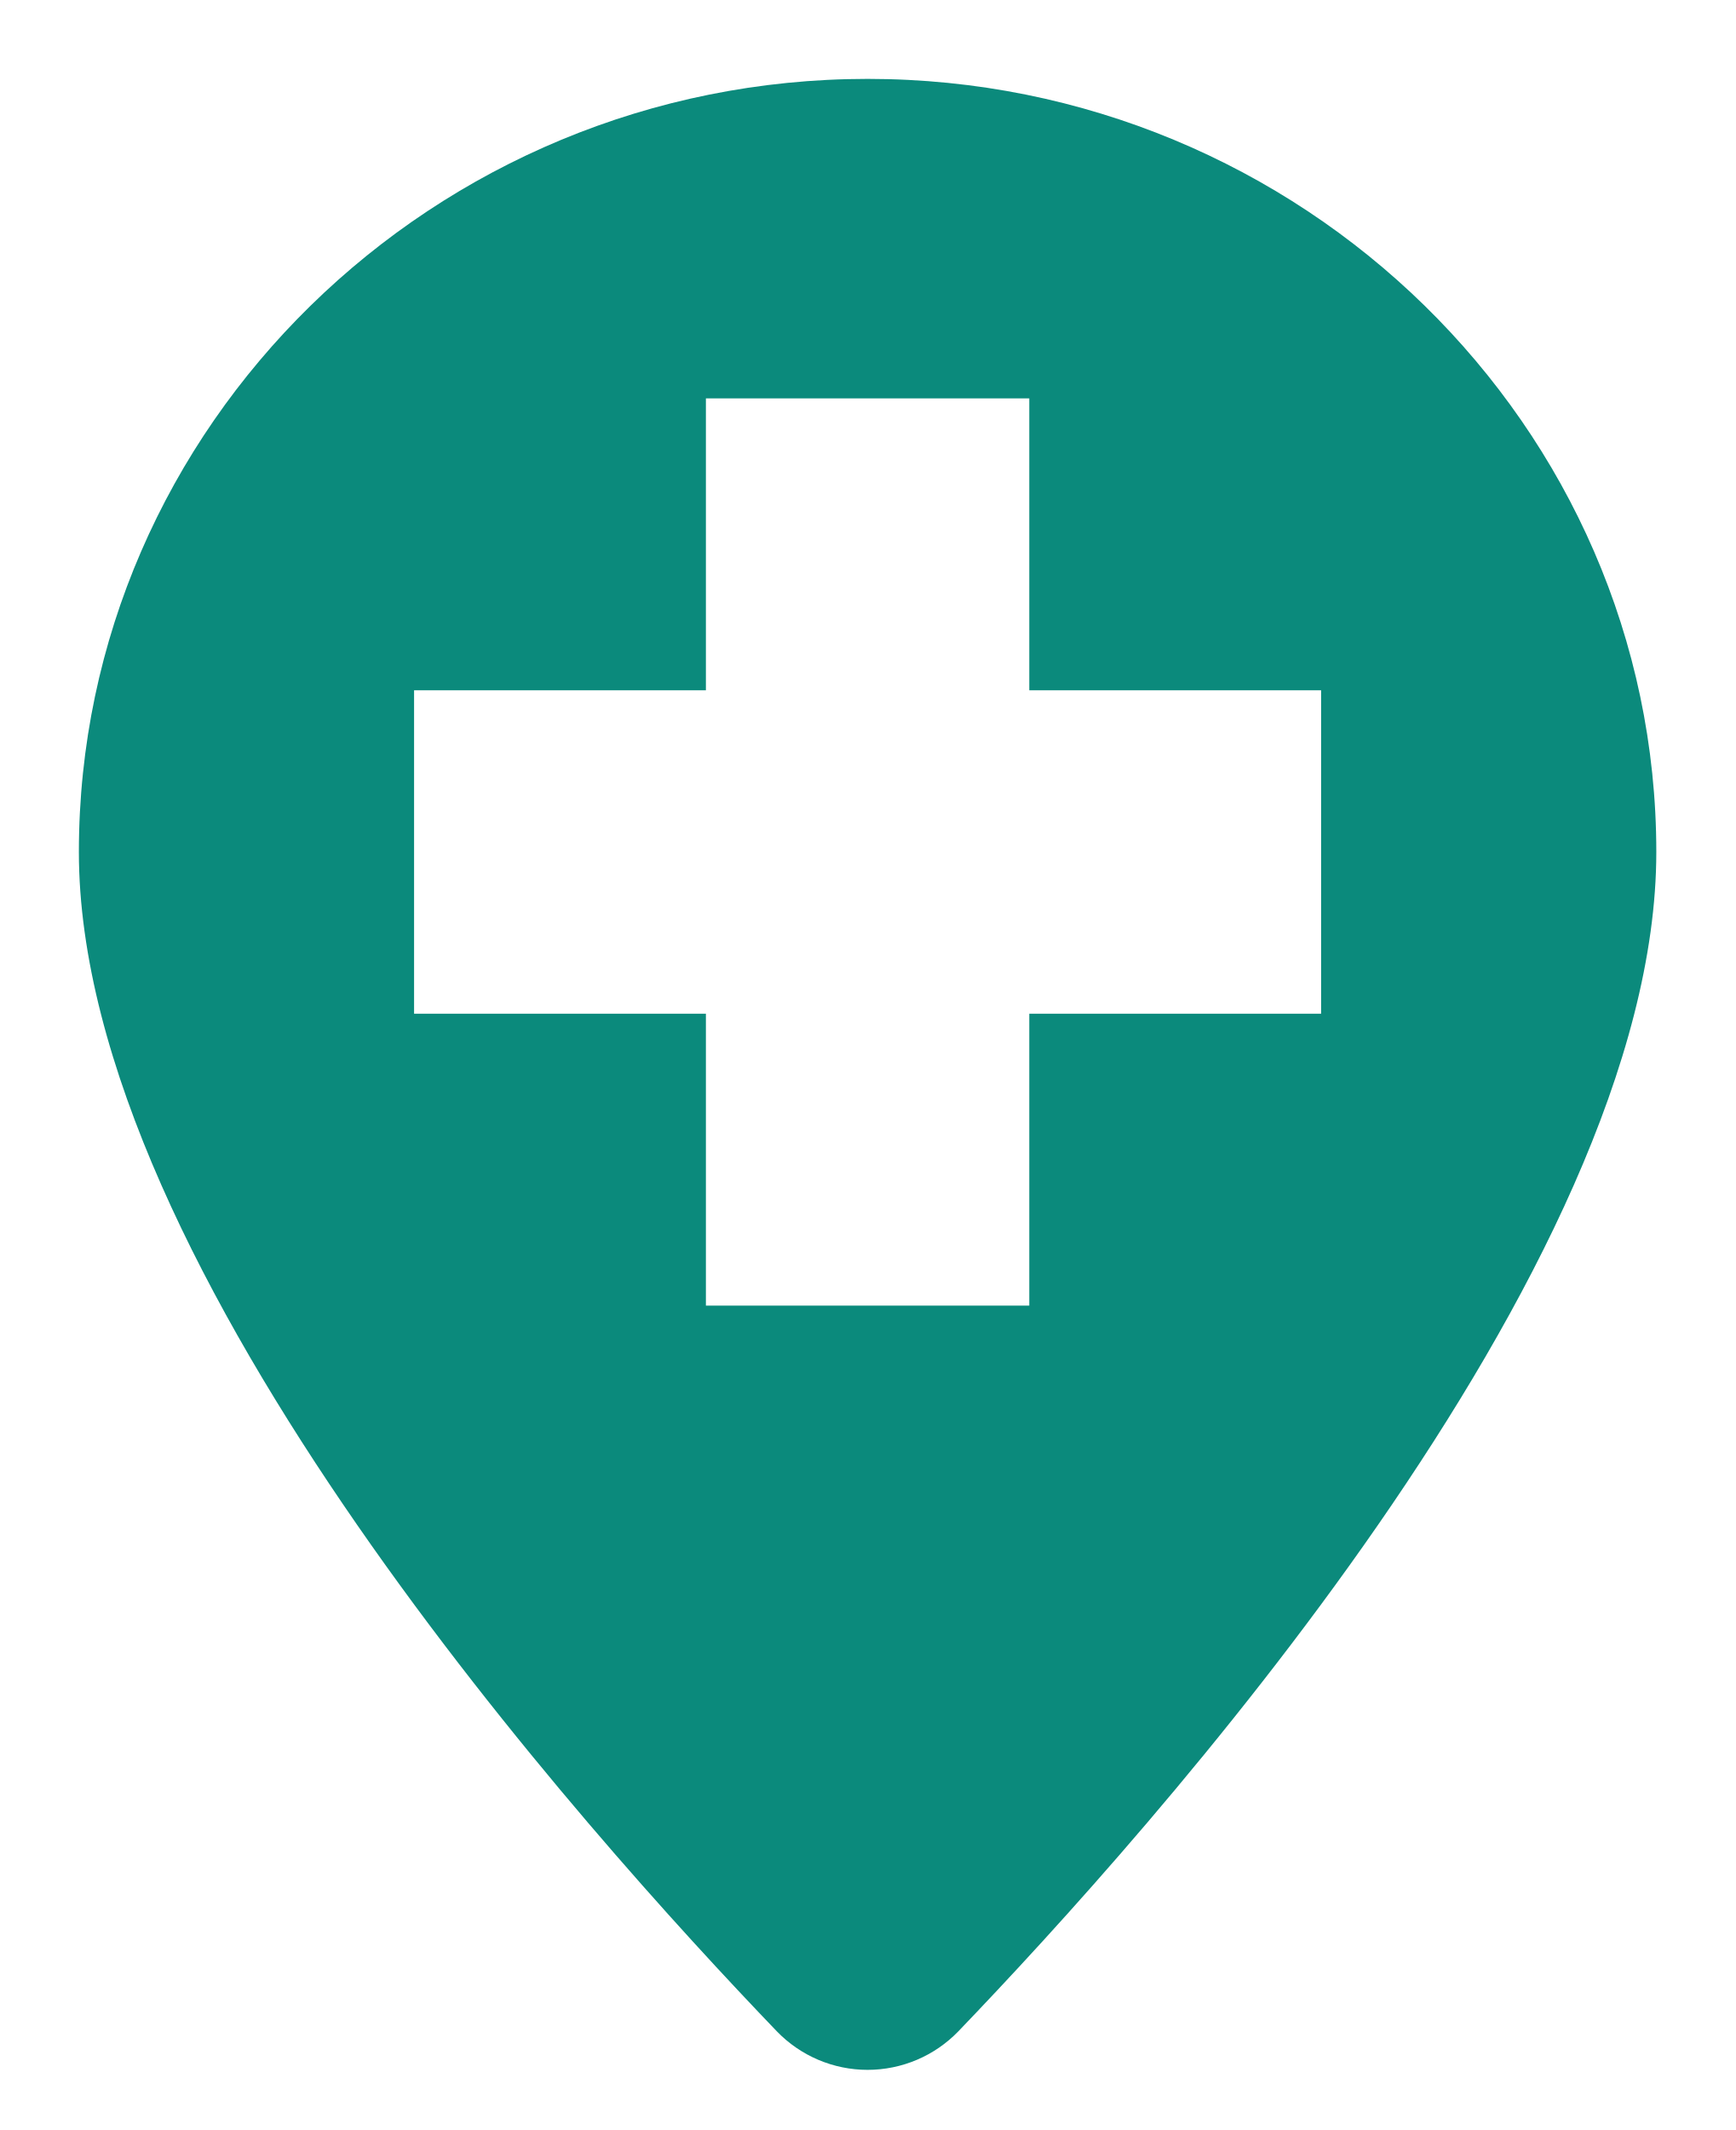
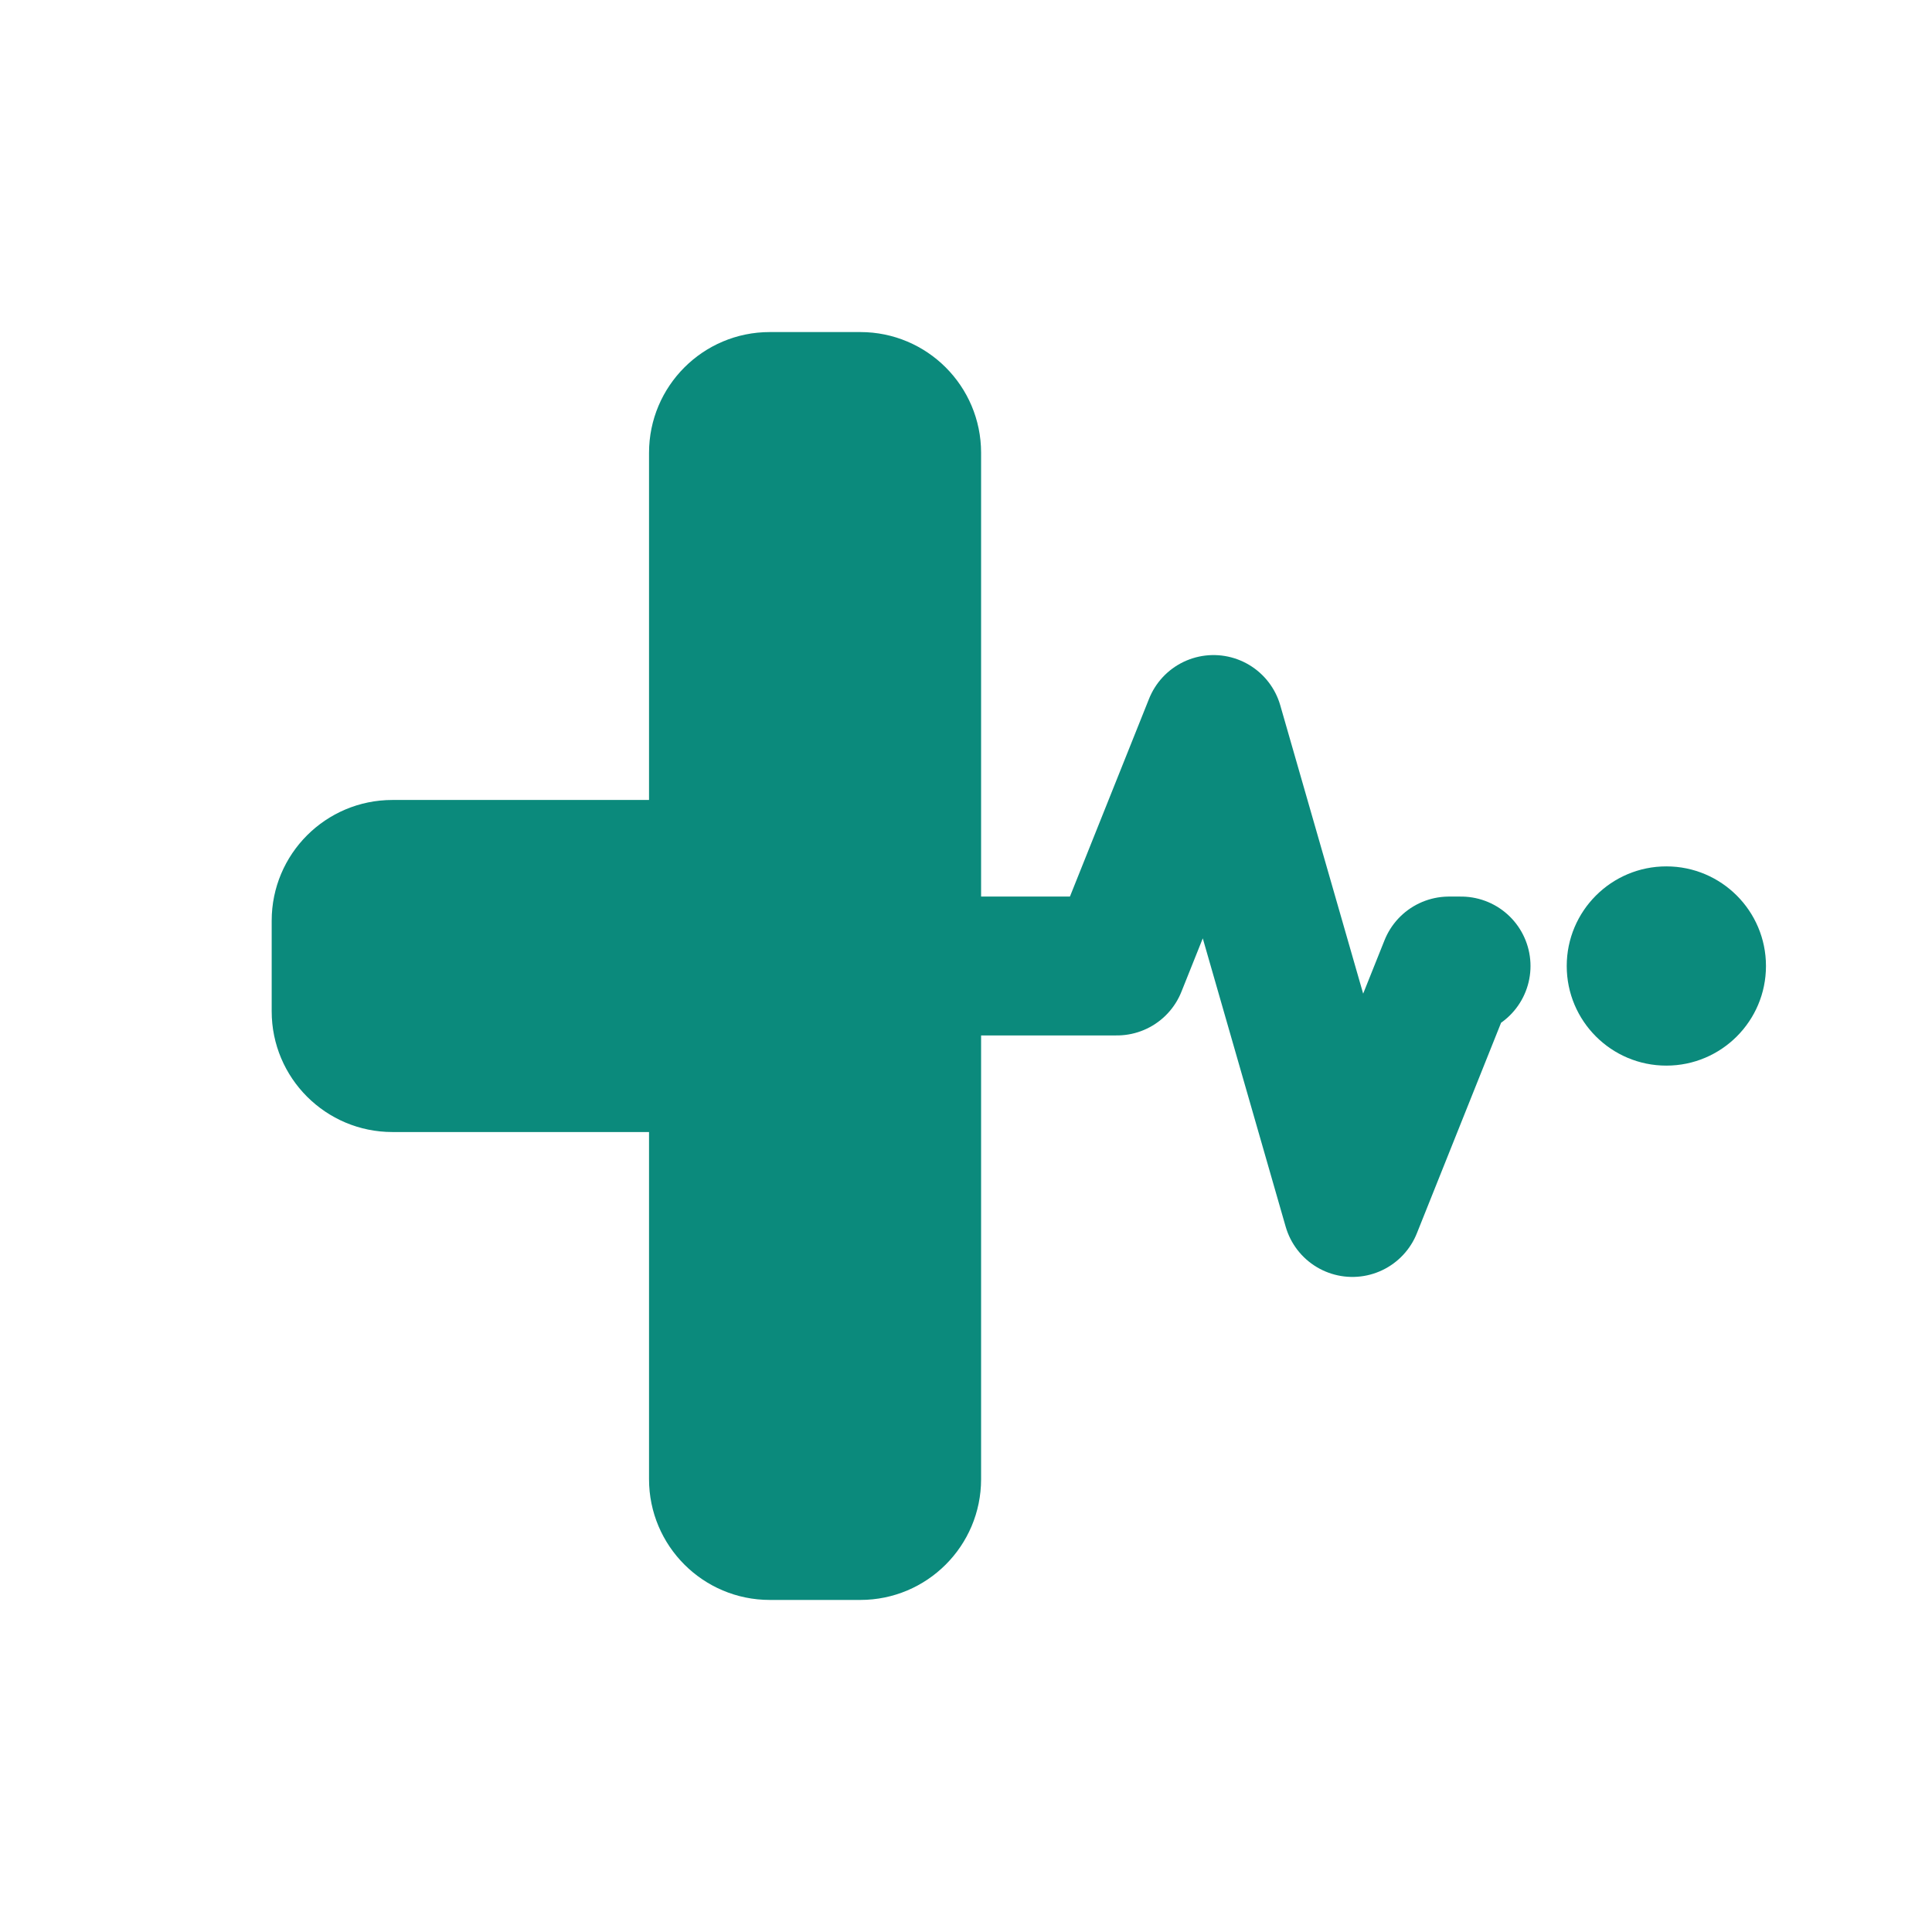
- <svg xmlns="http://www.w3.org/2000/svg" viewBox="10 4 44 54">
-   <path fill-rule="evenodd" d="M32 6c-11 0-20 8.8-20 19.6 0 10.6 12.9 24.9 17.7 29.9a3.2 3.2 0 0 0 4.6 0C39.1 50.5 52 36.2 52 25.6 52 14.8 43 6 32 6zM27.9 14.1h8.2v7.4h7.4v8.2h-7.4v7.4h-8.2v-7.4h-7.4v-8.2h7.4z" fill="#0B8A7C" />
+ <svg xmlns="http://www.w3.org/2000/svg" viewBox="0 0 64 64">
+   <path d="M21.5 15a4 4 0 0 1 4-4h3a4 4 0 0 1 4 4v34a4 4 0 0 1-4 4h-3a4 4 0 0 1-4-4V37.5H13a4 4 0 0 1-4-4v-3a4 4 0 0 1 4-4h8.5z" fill="#0B8A7C" />
+   <path d="M32 32h5l3.2-8 4.6 16 3.2-8h0.4" fill="none" stroke="#0B8A7C" stroke-width="4.6" stroke-linecap="round" stroke-linejoin="round" />
+   <circle cx="55.2" cy="32" r="3.3" fill="#0B8A7C" />
</svg>
